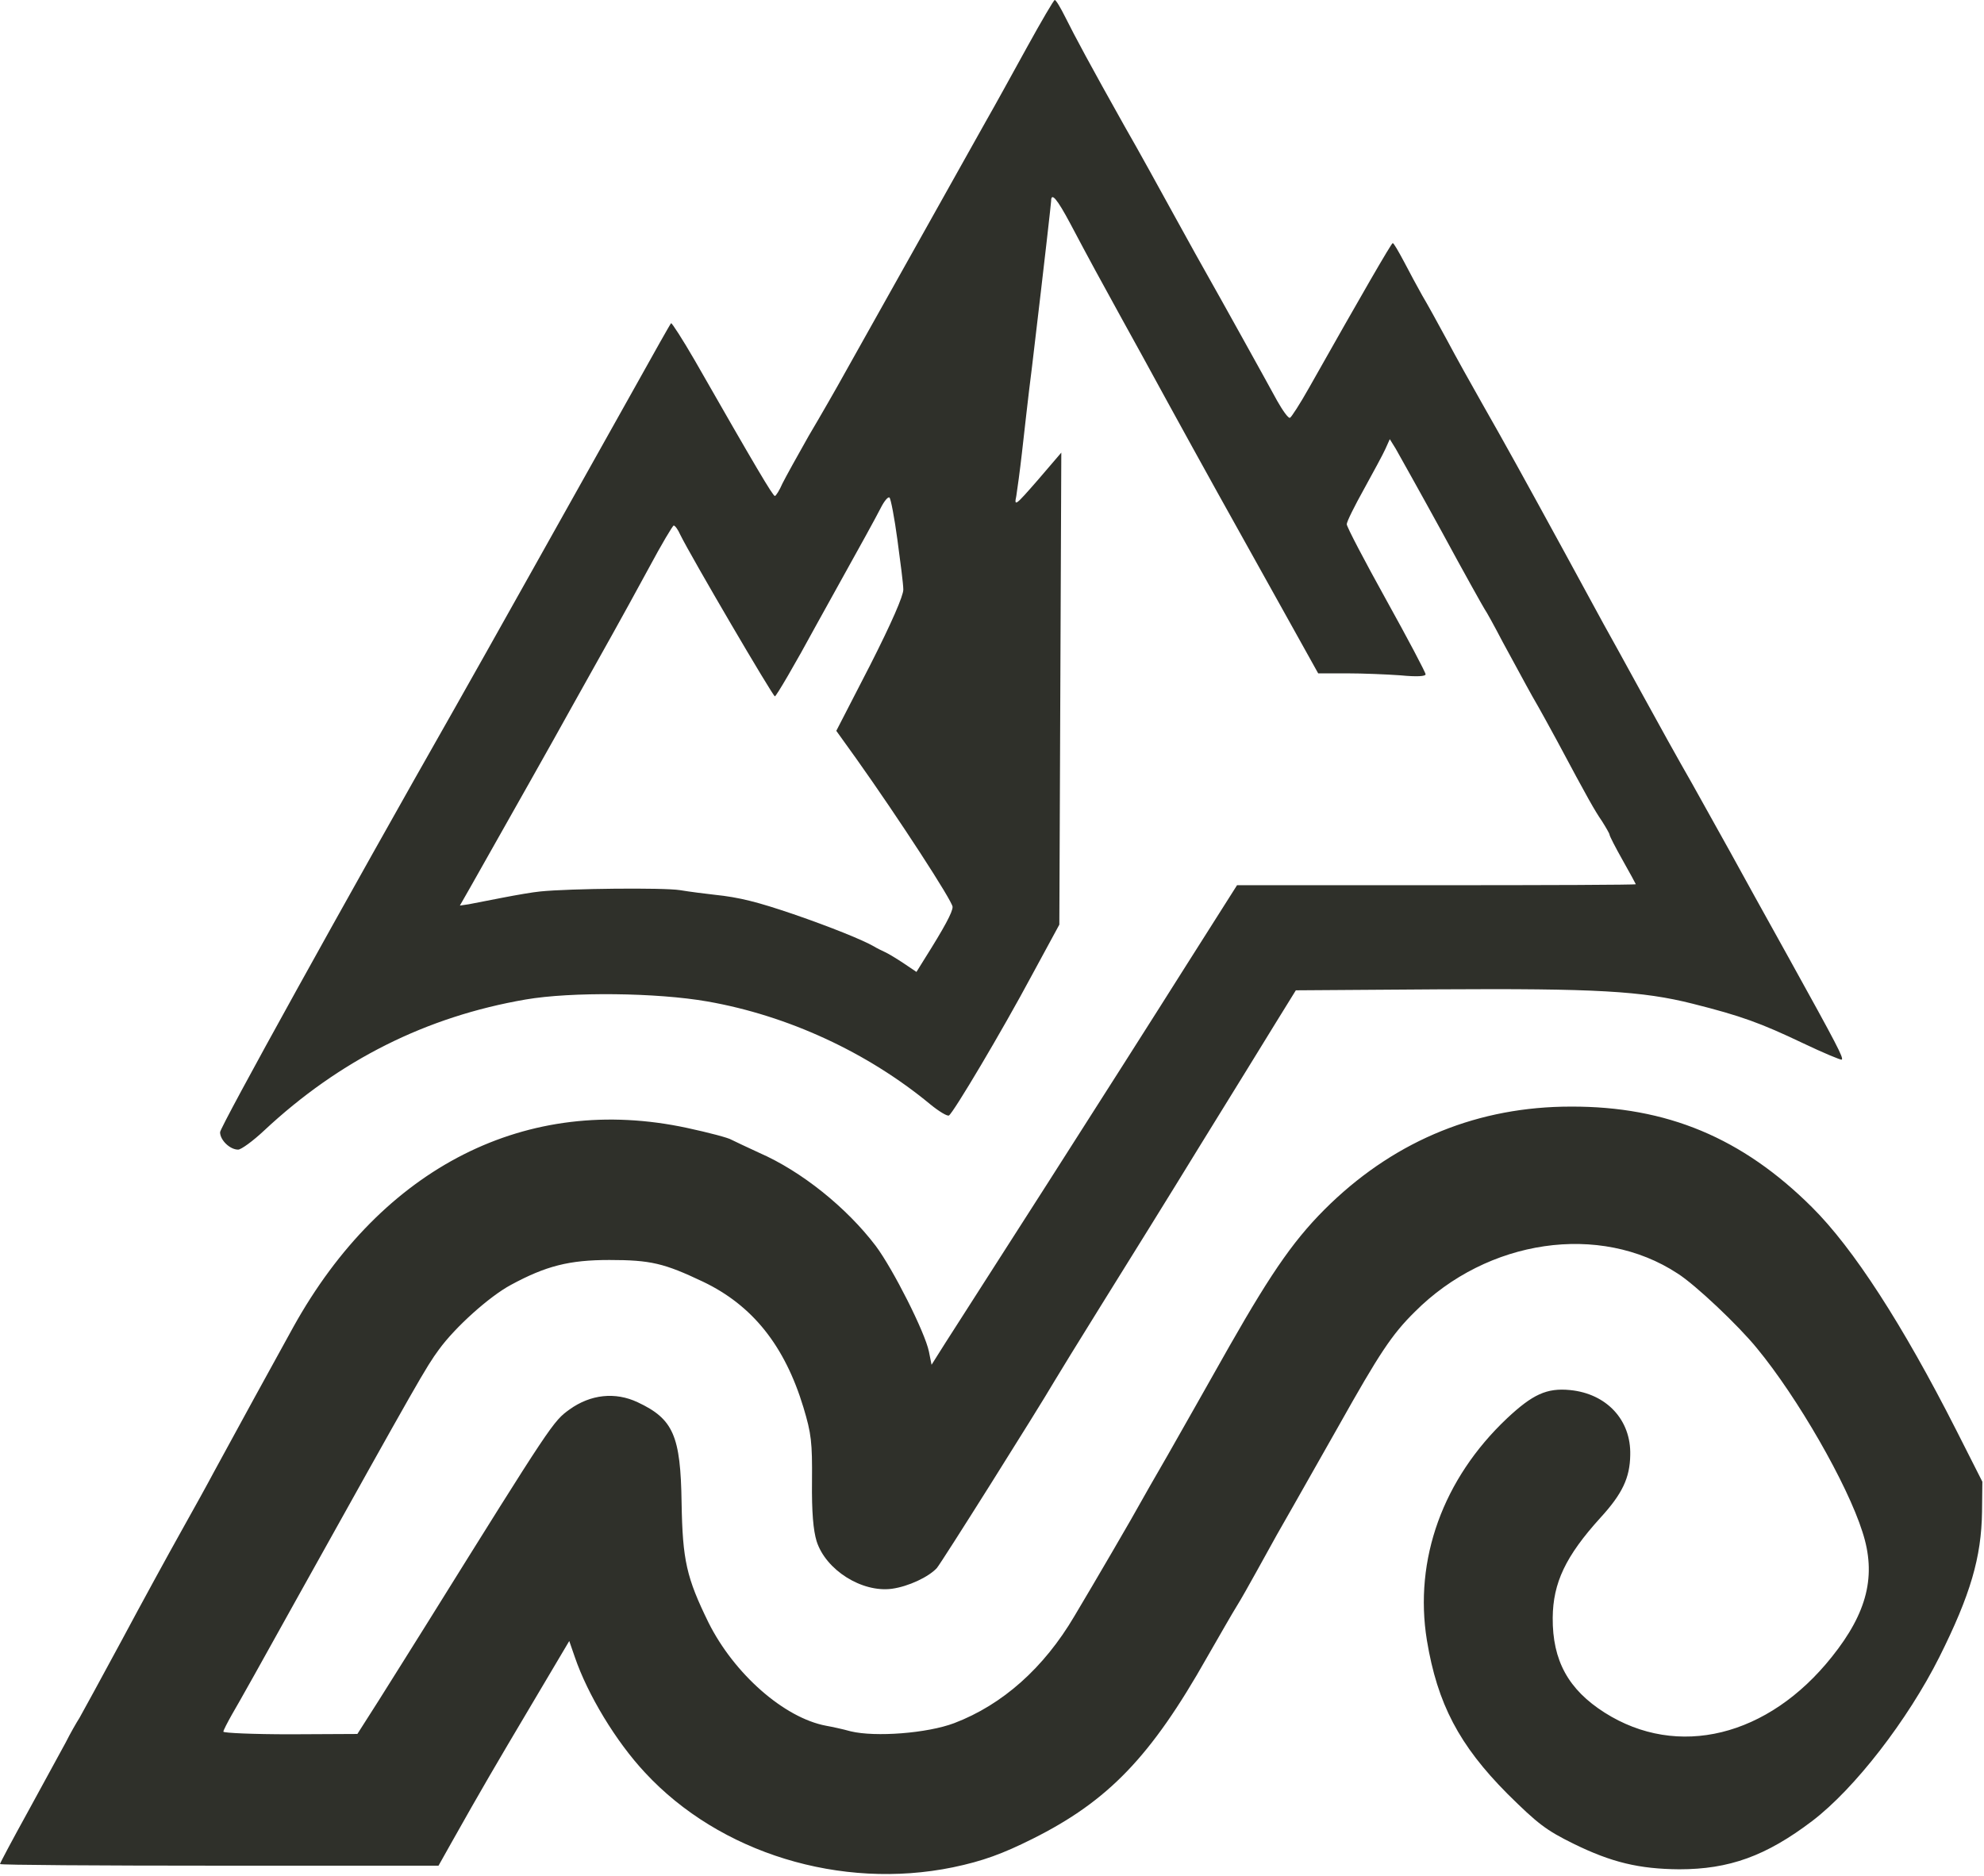
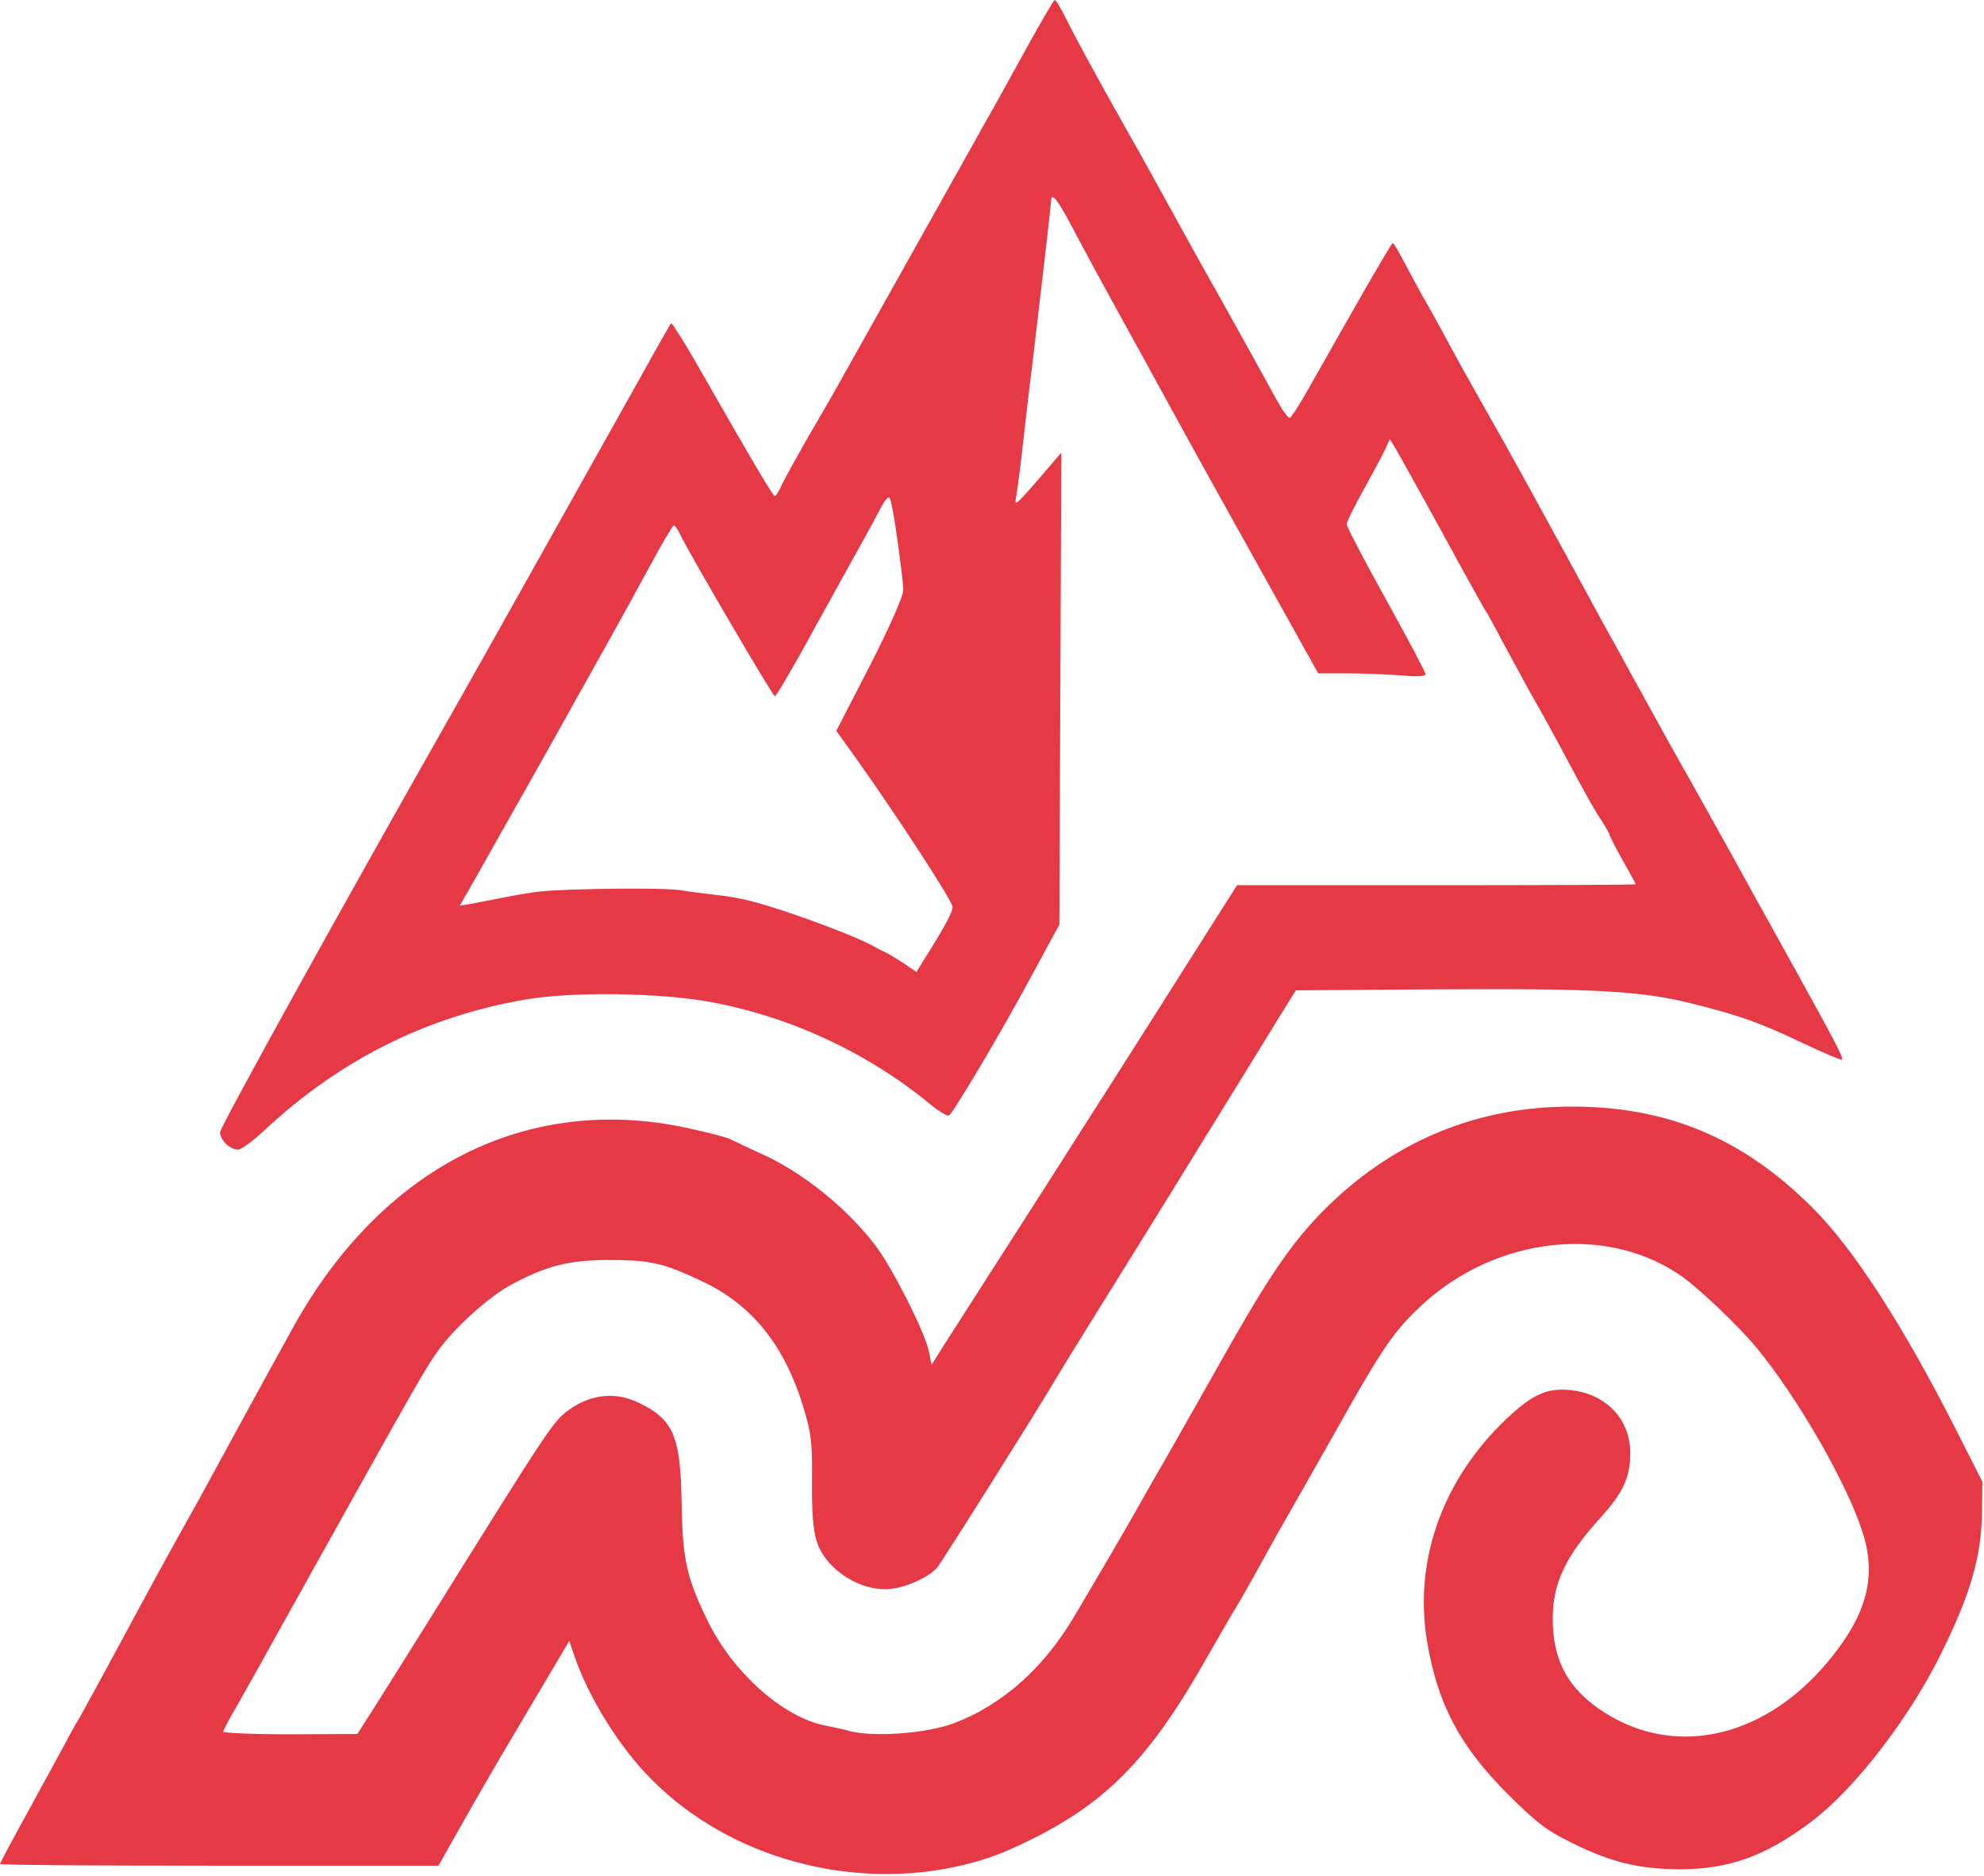
<svg xmlns="http://www.w3.org/2000/svg" viewBox="0 0 604 571" role="img" aria-label="Ermekten logo">
-   <g transform="translate(0,571) scale(0.1,-0.1)" fill="#2f302a" stroke="none">
+   <g transform="translate(0,571) scale(0.1,-0.1)" fill="#e63946" stroke="none">
    <path d="M3127 5567 c-43 -78 -99 -180 -126 -227 -82 -146 -263 -470 -427 -762 -27 -49 -77 -136 -112 -195 -34 -60 -70 -125 -80 -145 -9 -21 -20 -38 -23 -38 -6 0 -56 84 -244 413 -37 64 -70 115 -72 113 -3 -3 -53 -92 -112 -198 -153 -273 -472 -843 -546 -973 -332 -584 -715 -1276 -715 -1292 0 -24 30 -53 55 -53 9 0 45 26 79 58 230 215 494 347 796 399 139 24 400 21 554 -6 245 -43 487 -155 678 -313 27 -22 52 -37 57 -34 14 9 161 256 253 428 l83 153 3 718 3 719 -72 -84 c-68 -78 -72 -81 -65 -48 3 19 11 77 17 130 6 52 19 172 31 265 43 362 57 490 58 503 0 28 18 7 59 -70 56 -106 91 -170 156 -288 29 -52 92 -167 140 -255 102 -186 188 -341 345 -622 l113 -203 87 0 c48 0 121 -3 163 -6 51 -5 77 -3 77 3 0 6 -54 108 -120 227 -66 119 -120 222 -120 230 0 8 24 56 53 108 28 51 58 106 65 122 l13 29 18 -29 c9 -16 73 -130 141 -254 67 -124 126 -229 130 -235 4 -5 29 -50 55 -100 27 -49 67 -124 90 -165 24 -41 57 -102 75 -135 95 -178 115 -213 137 -245 12 -19 23 -38 23 -41 0 -4 18 -39 40 -78 22 -39 40 -72 40 -73 0 -2 -273 -3 -607 -3 l-607 0 -156 -246 c-85 -135 -276 -435 -423 -665 -148 -231 -287 -448 -310 -484 l-41 -65 -8 40 c-12 59 -109 251 -162 322 -89 117 -226 227 -354 283 -37 17 -75 35 -85 40 -9 6 -70 22 -135 36 -487 105 -928 -118 -1199 -606 -39 -70 -195 -355 -241 -440 -19 -36 -65 -119 -102 -185 -37 -66 -118 -214 -180 -330 -62 -115 -120 -221 -128 -235 -9 -14 -28 -47 -42 -75 -15 -27 -66 -121 -113 -207 -48 -87 -87 -160 -87 -163 0 -3 300 -5 668 -5 l667 0 41 73 c90 160 131 230 242 417 l115 194 17 -49 c39 -114 125 -257 214 -352 227 -245 596 -358 937 -288 91 19 151 41 243 87 230 115 360 250 531 553 38 66 78 136 90 155 12 19 39 67 60 105 55 100 73 132 115 205 20 36 82 144 136 240 123 219 161 277 231 346 221 222 564 272 800 117 54 -34 186 -159 242 -228 123 -149 275 -413 321 -559 43 -132 15 -245 -93 -380 -194 -244 -470 -311 -692 -170 -110 70 -159 158 -158 289 1 106 39 187 145 304 67 73 90 122 91 191 3 107 -72 187 -183 198 -71 7 -114 -13 -192 -86 -195 -184 -284 -430 -244 -676 32 -193 98 -319 245 -467 93 -92 118 -111 201 -152 116 -57 200 -77 322 -78 152 0 264 40 405 147 130 99 291 308 387 499 95 190 128 304 130 442 l1 92 -80 158 c-163 321 -313 553 -439 678 -212 211 -442 307 -734 306 -279 0 -527 -100 -731 -295 -105 -101 -174 -199 -308 -434 -64 -114 -149 -263 -188 -332 -40 -69 -77 -134 -83 -145 -17 -32 -140 -243 -201 -345 -93 -158 -219 -270 -366 -326 -82 -31 -240 -43 -315 -25 -25 7 -58 14 -75 17 -128 24 -280 158 -358 314 -67 137 -79 189 -82 365 -3 204 -25 255 -134 306 -68 32 -143 24 -207 -22 -50 -36 -53 -40 -433 -650 -46 -74 -113 -180 -148 -236 l-65 -102 -204 -1 c-112 0 -204 4 -204 8 0 4 12 27 26 52 15 25 103 182 196 350 374 671 395 708 434 761 50 69 154 162 219 197 107 58 178 76 300 76 126 0 167 -10 285 -66 151 -72 249 -195 306 -383 24 -80 27 -105 26 -225 -1 -95 4 -149 14 -182 28 -88 138 -157 229 -145 51 7 112 36 137 63 14 16 309 485 358 569 10 17 75 123 146 237 71 114 206 331 299 483 94 152 197 319 230 373 l60 97 435 3 c479 3 620 -5 774 -44 147 -37 207 -59 335 -120 63 -30 116 -52 118 -50 6 5 -13 42 -162 311 -71 127 -150 271 -177 320 -28 50 -80 144 -117 210 -38 66 -108 192 -156 280 -48 88 -99 180 -113 205 -14 25 -66 122 -117 215 -130 238 -183 334 -252 455 -33 58 -82 146 -108 195 -27 50 -60 110 -75 135 -14 25 -39 71 -55 102 -17 32 -32 58 -35 58 -4 0 -93 -154 -255 -441 -27 -48 -54 -90 -58 -91 -5 -2 -22 22 -39 52 -32 59 -178 322 -211 380 -11 19 -56 100 -100 180 -44 80 -112 204 -153 275 -105 187 -151 273 -181 333 -14 28 -28 52 -32 52 -3 0 -41 -65 -84 -143z m-395 -1500 c9 -67 18 -135 18 -152 0 -19 -35 -100 -101 -230 l-103 -200 61 -85 c130 -183 293 -434 293 -451 0 -16 -24 -61 -87 -161 l-23 -37 -37 25 c-21 14 -47 30 -58 35 -11 5 -27 13 -35 18 -33 19 -129 58 -245 98 -109 37 -163 51 -240 59 -27 3 -75 9 -105 14 -51 8 -336 5 -425 -4 -22 -2 -74 -11 -115 -19 -41 -8 -87 -17 -103 -20 l-27 -4 32 56 c140 248 242 428 310 551 45 80 100 179 123 220 23 41 73 132 111 202 38 71 72 128 75 128 4 0 13 -12 20 -28 34 -69 282 -492 288 -492 4 0 61 97 126 217 161 290 173 312 196 356 11 22 23 36 27 32 4 -4 15 -61 24 -128z" />
  </g>
</svg>
